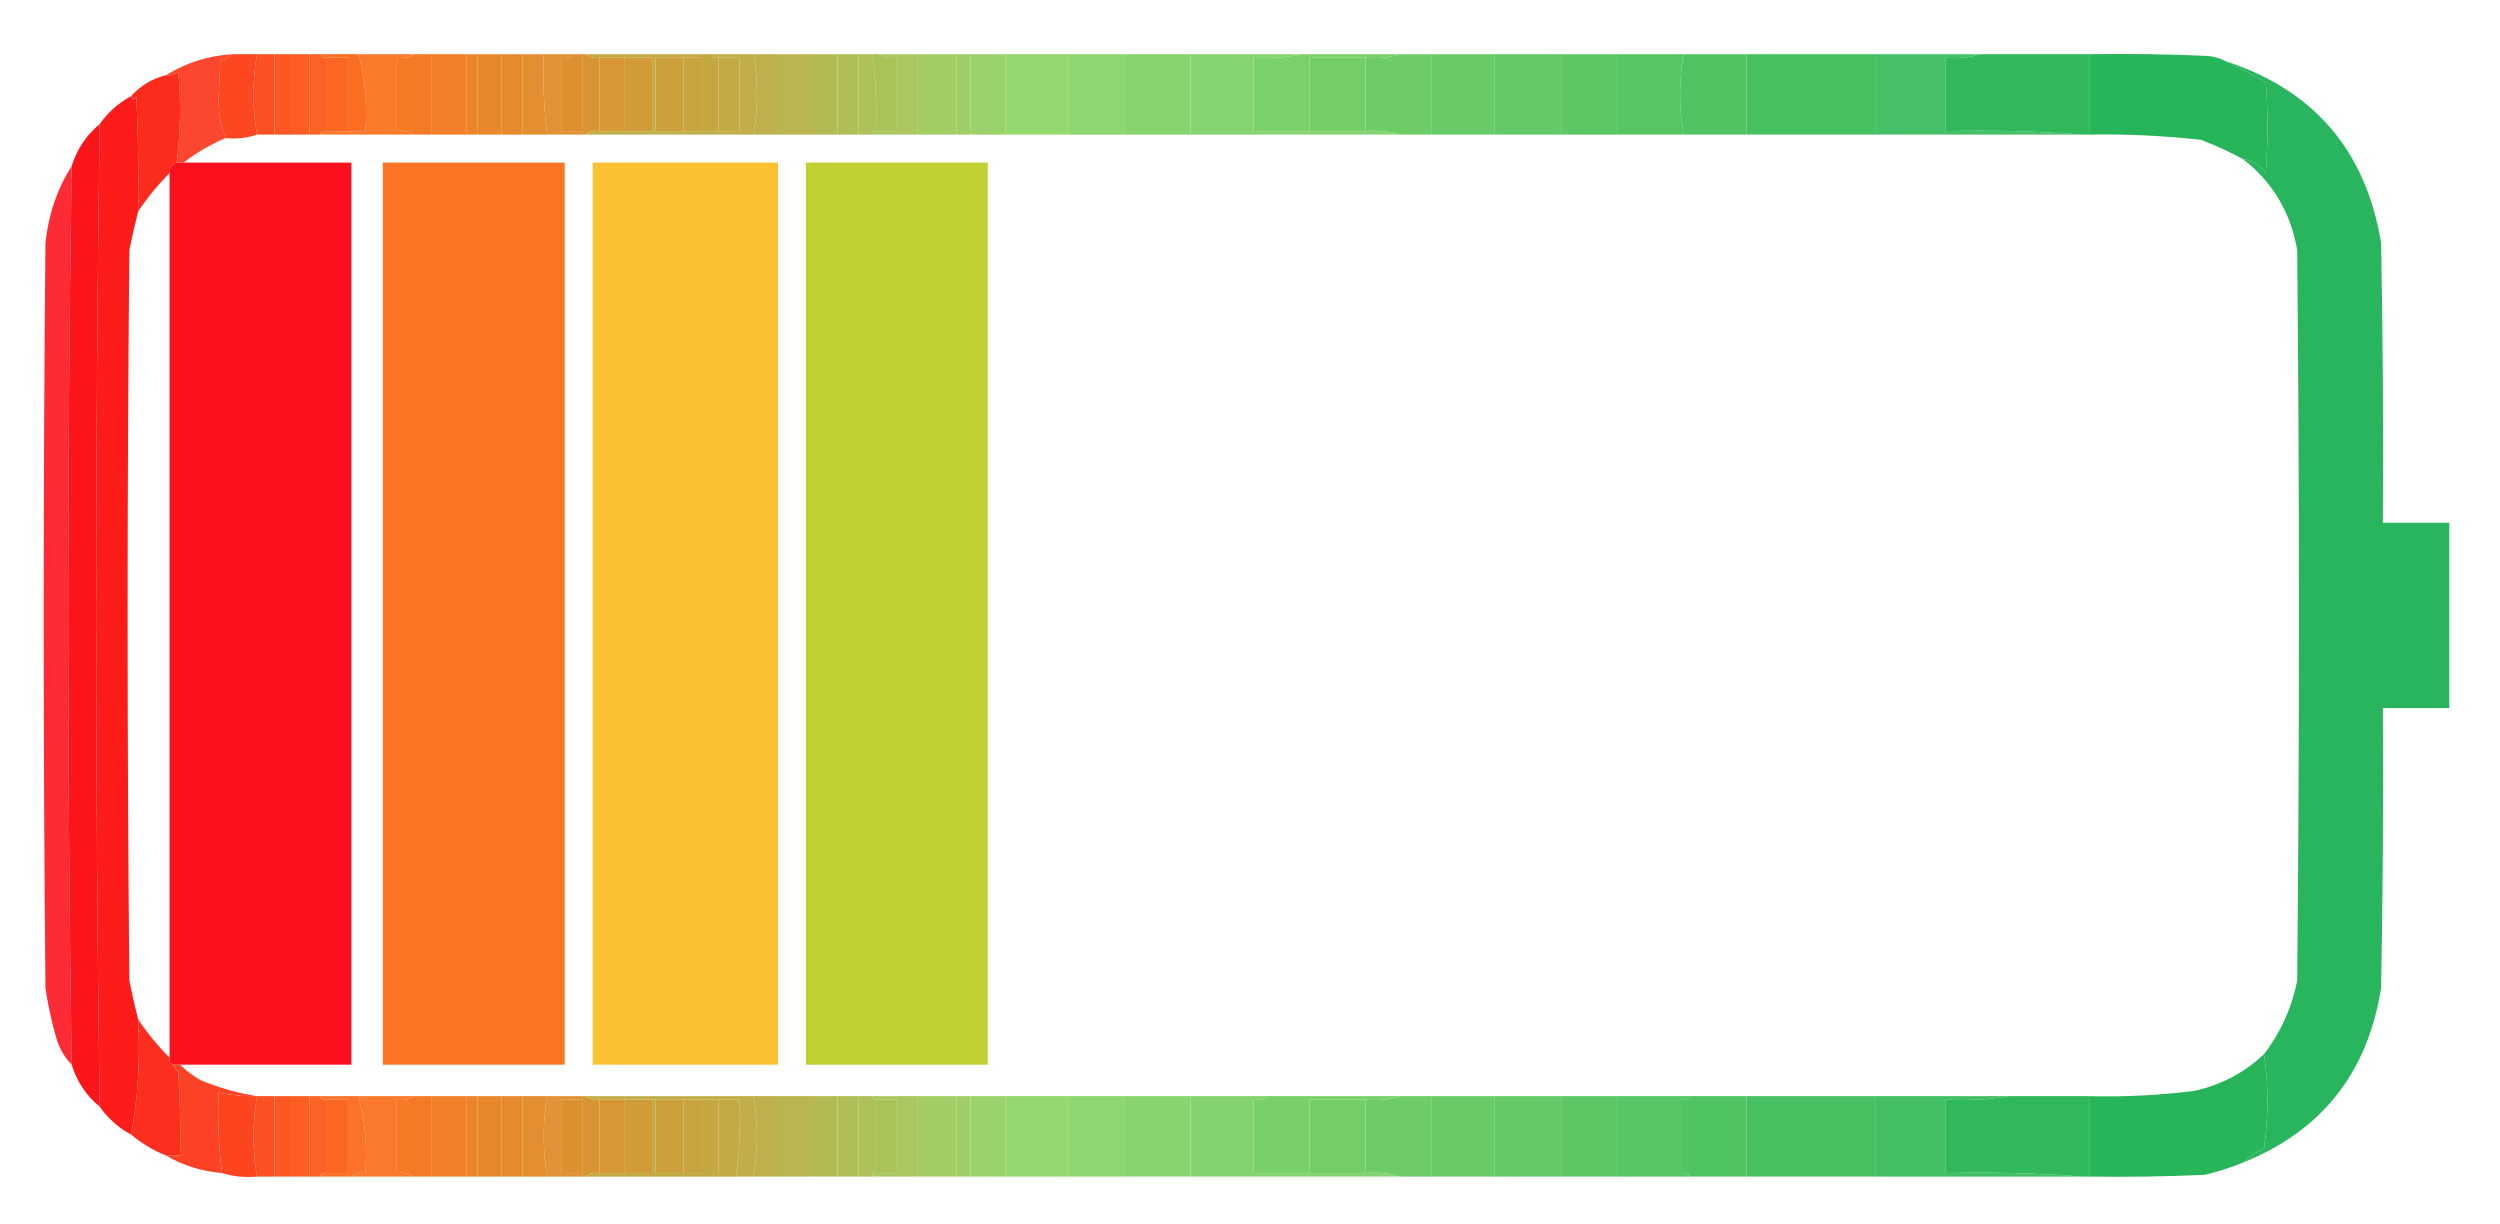
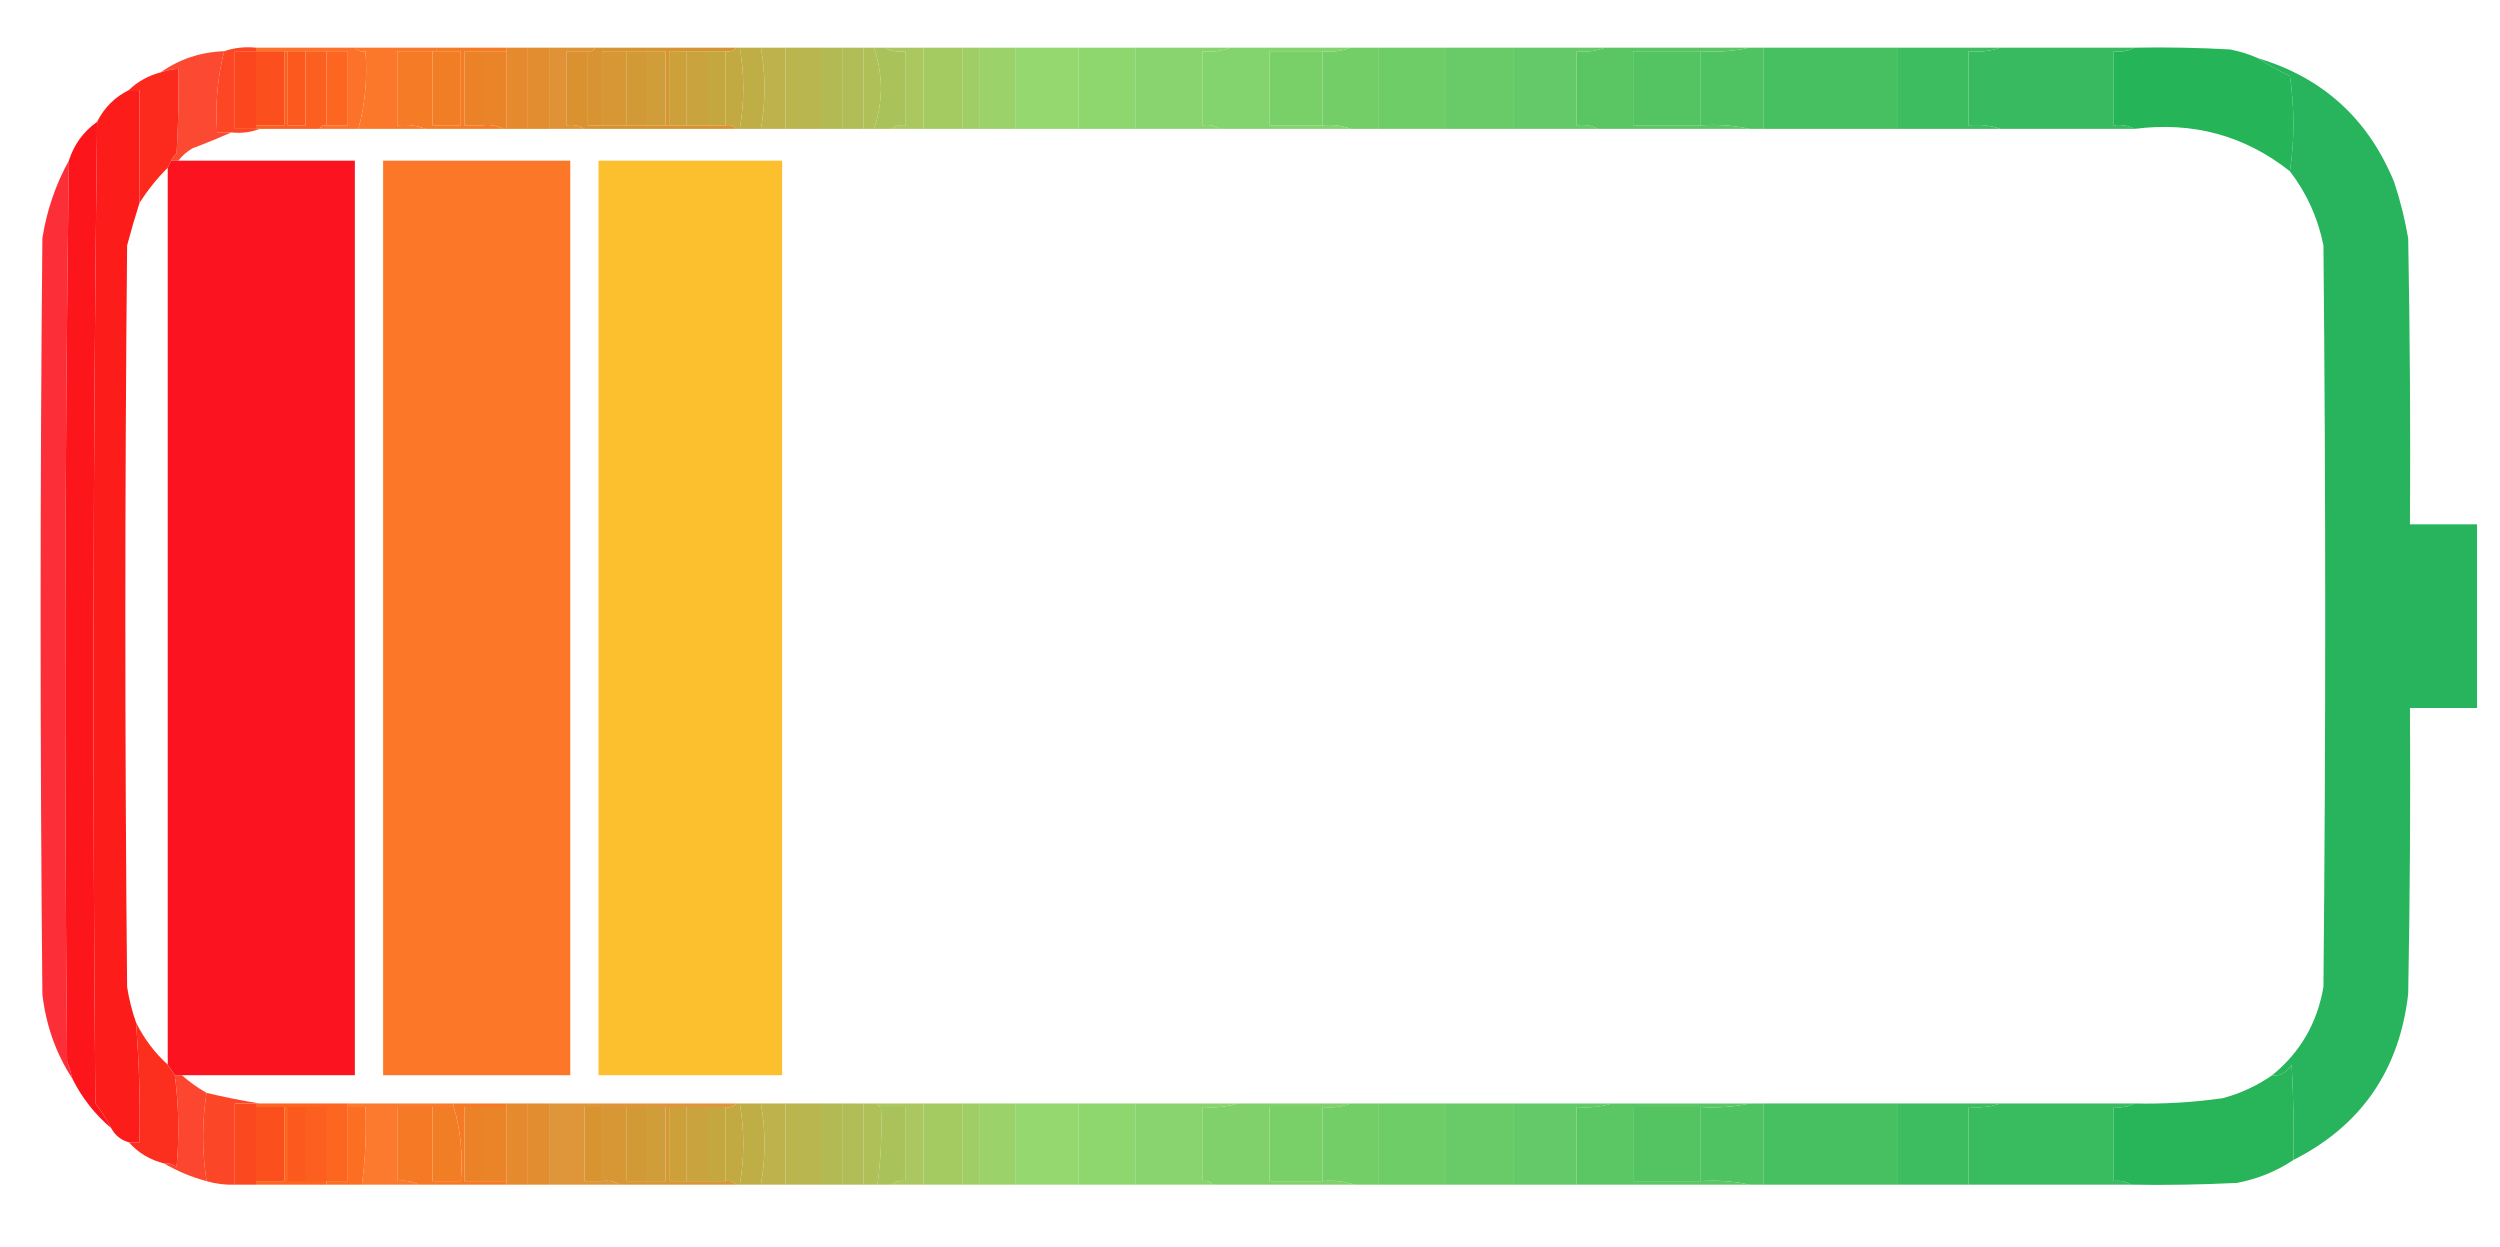
- <svg xmlns="http://www.w3.org/2000/svg" width="715" height="350" style="shape-rendering:geometricPrecision;text-rendering:geometricPrecision;image-rendering:optimizeQuality;fill-rule:evenodd;clip-rule:evenodd">
-   <path style="opacity:.915" fill="#fefffe" d="M713.5-.5h1v350h-1V-.5Z" />
-   <path style="opacity:.98" fill="#fc431d" d="M66.5 15.5h7a66.627 66.627 0 0 0 0 23c-2.787.977-5.787 1.31-9 1-1.322-3.268-1.989-6.935-2-11l.5-11a19.606 19.606 0 0 0 3.5-2Z" />
-   <path style="opacity:.982" fill="#fc4d1e" d="M73.5 15.5h5v23h-5a66.627 66.627 0 0 1 0-23Z" />
-   <path style="opacity:.979" fill="#fc541f" d="M78.5 15.5h5v23h-5v-23Z" />
-   <path style="opacity:.979" fill="#fc5a1f" d="M83.5 15.5h5v23h-5v-23Z" />
-   <path style="opacity:.987" fill="#fc6020" d="M88.5 15.5h3c.342.838 1.008 1.172 2 1v21c-.992-.172-1.658.162-2 1h-3v-23Z" />
-   <path style="opacity:.993" fill="#fc6d21" d="M91.5 15.5h11c1.91 7.056 2.576 14.389 2 22h-5v-21h-6c-.992.172-1.658-.162-2-1Z" />
-   <path style="opacity:.951" fill="#fb7322" d="M102.5 15.5h16c-1.419.951-3.085 1.285-5 1v21c1.915-.285 3.581.049 5 1h-27c.342-.838 1.008-1.172 2-1h11c.576-7.611-.09-14.944-2-22Z" />
-   <path style="opacity:.989" fill="#f67924" d="M118.5 15.5h5v23h-5c-1.419-.951-3.085-1.285-5-1v-21c1.915.285 3.581-.049 5-1Z" />
-   <path style="opacity:.979" fill="#f07e26" d="M123.5 15.5h10v23h-10v-23Z" />
-   <path style="opacity:.979" fill="#ec8227" d="M133.5 15.5h3v23h-3v-23Z" />
-   <path style="opacity:.979" fill="#e98528" d="M136.5 15.5h7v23h-7v-23Z" />
-   <path style="opacity:.979" fill="#e6882a" d="M143.5 15.5h6v23h-6v-23Z" />
-   <path style="opacity:.976" fill="#e28b2c" d="M149.5 15.5h6c-.299 7.753.034 15.42 1 23h-7v-23Z" />
-   <path style="opacity:.964" fill="#df8e2e" d="M155.5 15.5h9c-1.068.934-2.401 1.268-4 1v21h6v1h-10a139.201 139.201 0 0 1-1-23Z" />
-   <path style="opacity:.999" fill="#dc902f" d="M164.5 15.5h2v22h-6v-21c1.599.268 2.932-.066 4-1Z" />
-   <path style="opacity:.982" fill="#bfad45" d="M203.5 15.5h12a66.641 66.641 0 0 1 0 23h-48c1.068-.934 2.401-1.268 4-1h40v-21h-6c-.992.172-1.658-.162-2-1Z" />
-   <path style="opacity:.975" fill="#bcaf48" d="M215.5 15.5h7v23h-7a66.641 66.641 0 0 0 0-23Z" />
-   <path style="opacity:.979" fill="#b8b44c" d="M222.5 15.5h10v23h-10v-23Z" />
-   <path style="opacity:.979" fill="#b3b950" d="M232.5 15.5h7v23h-7v-23Z" />
-   <path style="opacity:.979" fill="#afbc53" d="M239.5 15.5h6v23h-6v-23Z" />
-   <path style="opacity:.979" fill="#acbf56" d="M245.5 15.5h4a127.773 127.773 0 0 1 1 22c-.667 0-1 .333-1 1h-4v-23Z" />
-   <path style="opacity:.999" fill="#a9c359" d="M249.5 15.5h2c1.419.951 3.085 1.285 5 1v21h-6c.297-7.42-.036-14.754-1-22Z" />
-   <path style="opacity:.958" fill="#a7c55b" d="M251.5 15.5h11v23h-13c0-.667.333-1 1-1h6v-21c-1.915.285-3.581-.049-5-1Z" />
-   <path style="opacity:.979" fill="#a1cb61" d="M262.5 15.5h11v23h-11v-23Z" />
-   <path style="opacity:.979" fill="#9dcd64" d="M273.5 15.5h4v23h-4v-23Z" />
-   <path style="opacity:.979" fill="#9ad167" d="M277.5 15.5h10v23h-10v-23Z" />
-   <path style="opacity:.979" fill="#93d76d" d="M287.5 15.5h18v23h-18v-23Z" />
-   <path style="opacity:.979" fill="#8cd56c" d="M305.5 15.5h16v23h-16v-23Z" />
-   <path style="opacity:.979" fill="#86d36b" d="M321.5 15.5h19v23h-19v-23Z" />
-   <path style="opacity:.948" fill="#80d16a" d="M340.5 15.5h32c-4.47.986-9.137 1.32-14 1v21h32c3.542-.313 6.875.02 10 1h-60v-23Z" />
-   <path style="opacity:.993" fill="#79d068" d="M372.5 15.5h28c-3.125.98-6.458 1.313-10 1h-16v21h-16v-21c4.863.32 9.53-.014 14-1Z" />
-   <path style="opacity:.989" fill="#6dcc66" d="M400.5 15.5h9v23h-9c-3.125-.98-6.458-1.313-10-1v-21c3.542.313 6.875-.02 10-1Z" />
-   <path style="opacity:.979" fill="#66ca65" d="M409.5 15.5h18v23h-18v-23Z" />
-   <path style="opacity:.979" fill="#60c864" d="M427.5 15.5h19v23h-19v-23Z" />
-   <path style="opacity:.979" fill="#5ac663" d="M446.5 15.5h16v23h-16v-23Z" />
-   <path style="opacity:.981" fill="#54c462" d="M462.5 15.5h19a66.641 66.641 0 0 0 0 23h-19v-23Z" />
-   <path style="opacity:.98" fill="#4ec260" d="M481.5 15.5h18v23h-18a66.641 66.641 0 0 1 0-23Z" />
-   <path style="opacity:.979" fill="#43bf5e" d="M499.5 15.5h37v23h-37v-23Z" />
-   <path style="opacity:.94" fill="#3abc5d" d="M536.5 15.5h30c-3.125.98-6.458 1.313-10 1v21a380.848 380.848 0 0 1 39 1h-59v-23Z" />
-   <path style="opacity:.998" fill="#30b85a" d="M566.5 15.5h31v23h-2a380.848 380.848 0 0 0-39-1v-21c3.542.313 6.875-.02 10-1Z" />
-   <path style="opacity:.985" fill="#23b457" d="M597.5 15.5c11.338-.166 22.672 0 34 .5 1.882.198 3.548.698 5 1.5a192.194 192.194 0 0 1 11.5 6c.667 8.667.667 17.333 0 26-1.638-2.234-3.805-3.567-6.5-4a97.937 97.937 0 0 0-12-5.5 245.903 245.903 0 0 0-32-1.5v-23Z" />
-   <path style="opacity:1" fill="#fc6620" d="M93.5 16.5h6v21h-6v-21Z" />
-   <path style="opacity:1" fill="#d89432" d="M166.5 15.5h1c1.068.934 2.401 1.268 4 1v21c-1.599-.268-2.932.066-4 1h-1v-23Z" />
-   <path style="opacity:1" fill="#d69734" d="M171.5 16.5h7v21h-7v-21Z" />
-   <path style="opacity:1" fill="#d19c38" d="M178.5 16.5h8v21h-8v-21Z" />
-   <path style="opacity:1" fill="#c5a740" d="M167.5 15.5h36c.342.838 1.008 1.172 2 1v21h-5v-21h-13v21h-1v-21h-15c-1.599.268-2.932-.066-4-1Z" />
-   <path style="opacity:1" fill="#c8a43e" d="M195.5 16.5h5v21h-5v-21Z" />
-   <path style="opacity:1" fill="#cca03b" d="M195.5 16.5v21h-8v-21h8Z" />
-   <path style="opacity:1" fill="#c2a942" d="M205.5 16.5h6v21h-6v-21Z" />
-   <path style="opacity:1" fill="#73ce67" d="M390.5 16.5v21h-16v-21h16Z" />
-   <path style="opacity:.918" fill="#fc371d" d="M66.5 15.5a19.606 19.606 0 0 1-3.5 2l-.5 11c.011 4.065.678 7.732 2 11a54.124 54.124 0 0 0-12 7h-2a116.518 116.518 0 0 0 .5-26c-1.011.837-2.178 1.17-3.5 1 5.736-3.577 12.07-5.577 19-6Z" />
-   <path style="opacity:.94" fill="#1bb054" d="M636.5 17.5c25.306 8.23 40.14 25.564 44.5 52 .5 26.665.667 53.331.5 80h19v53h-19c.167 26.669 0 53.335-.5 80-3.796 24.273-16.962 40.94-39.5 50 1.687-1.666 3.687-3 6-4 1.322-9.158 1.322-18.158 0-27 4.763-6.198 7.929-13.198 9.5-21 .667-69.667.667-139.333 0-209-1.879-10.779-7.046-19.445-15.5-26 2.695.433 4.862 1.766 6.5 4 .667-8.667.667-17.333 0-26a192.194 192.194 0 0 0-11.5-6Z" />
-   <path style="opacity:.994" fill="#fc2b1c" d="M50.5 46.5c-1.406.473-2.073 1.473-2 3a70.803 70.803 0 0 0-9 11c.166-11.005 0-22.005-.5-33-.69 1.238-1.19 1.238-1.5 0 2.661-3.002 5.995-5.002 10-6 1.322.17 2.489-.163 3.5-1 .802 8.745.636 17.412-.5 26Z" />
-   <path style="opacity:.999" fill="#fc1d1b" d="M37.5 27.5c.31 1.238.81 1.238 1.5 0 .5 10.995.666 21.995.5 33a207.038 207.038 0 0 0-2.5 11c-.667 69.667-.667 139.333 0 209 .737 3.707 1.57 7.373 2.5 11 .644 11.384-.023 22.384-2 33a25.907 25.907 0 0 1-9-8 9887.927 9887.927 0 0 1 0-281c2.4-3.403 5.4-6.07 9-8Z" />
-   <path style="opacity:.998" fill="#fc151a" d="M28.5 35.5a9887.927 9887.927 0 0 0 0 281c-3.836-3.178-6.502-7.178-8-12a8256.831 8256.831 0 0 1 0-257c1.498-4.822 4.164-8.822 8-12Z" />
-   <path style="opacity:.986" fill="#fb0d1b" d="M50.5 46.5h50v258h-51c-.838-.342-1.172-1.008-1-2v-253c-.073-1.527.594-2.527 2-3Z" />
-   <path style="opacity:.985" fill="#fc7321" d="M109.5 46.5h52v258h-52v-258Z" />
-   <path style="opacity:.967" fill="#fcbf2c" d="M169.5 46.5h53v258h-53v-258Z" />
-   <path style="opacity:.985" fill="#bfce30" d="M230.5 46.5h52v258h-52v-258Z" />
-   <path style="opacity:.881" fill="#fc0f1a" d="M20.5 47.5a8256.831 8256.831 0 0 0 0 257c-2.14-2.2-3.64-4.867-4.5-8a105.669 105.669 0 0 1-3-14c-.667-71-.667-142 0-213 .826-8.061 3.326-15.395 7.5-22Z" />
-   <path style="opacity:.989" fill="#fc2c1c" d="M39.5 291.5a70.808 70.808 0 0 0 9 11c-.172.992.162 1.658 1 2 .283.789.783 1.456 1.5 2 .5 7.993.666 15.993.5 24h-4a37.785 37.785 0 0 1-10-6c1.977-10.616 2.644-21.616 2-33Z" />
-   <path style="opacity:.955" fill="#fc391d" d="M49.5 304.5h2c1.753 1.723 3.753 3.223 6 4.5 5.283 2.15 10.616 3.65 16 4.5a49.367 49.367 0 0 1-11-1c-.299 7.753.034 15.42 1 23-5.8-.491-11.133-2.157-16-5h4c.166-8.007 0-16.007-.5-24-.717-.544-1.217-1.211-1.5-2Z" />
-   <path style="opacity:.995" fill="#fc431d" d="M73.5 313.5a66.627 66.627 0 0 0 0 23c-3.542.313-6.875-.021-10-1a139.232 139.232 0 0 1-1-23 49.367 49.367 0 0 0 11 1Z" />
-   <path style="opacity:.982" fill="#fc4d1e" d="M73.5 313.5h5v23h-5a66.627 66.627 0 0 1 0-23Z" />
-   <path style="opacity:.979" fill="#fc541f" d="M78.5 313.5h5v23h-5v-23Z" />
-   <path style="opacity:.979" fill="#fc5a1f" d="M83.5 313.5h5v23h-5v-23Z" />
-   <path style="opacity:.987" fill="#fc6020" d="M88.5 313.5h3c.342.838 1.008 1.172 2 1v21c-.992-.172-1.658.162-2 1h-3v-23Z" />
-   <path style="opacity:.964" fill="#fc6d21" d="M91.5 313.5h11c1.91 7.056 2.576 14.389 2 22-1.599-.268-2.932.066-4 1h-9c.342-.838 1.008-1.172 2-1h6v-21h-6c-.992.172-1.658-.162-2-1Z" />
-   <path style="opacity:.957" fill="#fb7322" d="M102.5 313.5h16c-1.419.951-3.085 1.284-5 1v21c1.915-.284 3.581.049 5 1h-18c1.068-.934 2.401-1.268 4-1 .576-7.611-.09-14.944-2-22Z" />
-   <path style="opacity:.989" fill="#f67924" d="M118.5 313.5h5v23h-5c-1.419-.951-3.085-1.284-5-1v-21c1.915.284 3.581-.049 5-1Z" />
-   <path style="opacity:.979" fill="#f07e26" d="M123.5 313.5h10v23h-10v-23Z" />
-   <path style="opacity:.979" fill="#ec8227" d="M133.5 313.5h3v23h-3v-23Z" />
-   <path style="opacity:.979" fill="#e98528" d="M136.5 313.5h7v23h-7v-23Z" />
-   <path style="opacity:.979" fill="#e6882a" d="M143.5 313.5h6v23h-6v-23Z" />
-   <path style="opacity:.975" fill="#e28b2c" d="M149.5 313.5h7a66.641 66.641 0 0 0 0 23h-7v-23Z" />
-   <path style="opacity:.96" fill="#df8e2e" d="M156.5 313.5h10v1h-6v21h6v1h-10a66.641 66.641 0 0 1 0-23Z" />
-   <path style="opacity:.971" fill="#c0ac44" d="M167.5 313.5h48a66.641 66.641 0 0 1 0 23h-5a127.773 127.773 0 0 0 1-22h-40c-1.599.268-2.932-.066-4-1Z" />
-   <path style="opacity:.975" fill="#bcaf48" d="M215.5 313.5h7v23h-7a66.641 66.641 0 0 0 0-23Z" />
-   <path style="opacity:.979" fill="#b8b44c" d="M222.5 313.5h10v23h-10v-23Z" />
-   <path style="opacity:.979" fill="#b3b950" d="M232.5 313.5h7v23h-7v-23Z" />
-   <path style="opacity:.979" fill="#afbc53" d="M239.5 313.5h6v23h-6v-23Z" />
-   <path style="opacity:.979" fill="#acbf56" d="M245.5 313.5h4c0 .667.333 1 1 1v21c-.667 0-1 .333-1 1h-4v-23Z" />
-   <path style="opacity:.958" fill="#a7c55b" d="M249.5 313.5h13v23h-13c0-.667.333-1 1-1h6v-21h-6c-.667 0-1-.333-1-1Z" />
-   <path style="opacity:.979" fill="#a1cb61" d="M262.5 313.5h11v23h-11v-23Z" />
-   <path style="opacity:.979" fill="#9dcd64" d="M273.5 313.5h4v23h-4v-23Z" />
-   <path style="opacity:.979" fill="#9ad167" d="M277.5 313.5h10v23h-10v-23Z" />
-   <path style="opacity:.979" fill="#93d76d" d="M287.5 313.5h18v23h-18v-23Z" />
-   <path style="opacity:.979" fill="#8cd56c" d="M305.5 313.5h16v23h-16v-23Z" />
-   <path style="opacity:.979" fill="#86d36b" d="M321.5 313.5h19v23h-19v-23Z" />
-   <path style="opacity:.957" fill="#80d16a" d="M340.5 313.5h22c-1.068.934-2.401 1.268-4 1v21h32c3.542-.313 6.875.021 10 1h-60v-23Z" />
-   <path style="opacity:.989" fill="#6dcc66" d="M400.5 313.5h9v23h-9c-3.125-.979-6.458-1.313-10-1v-21c3.542.313 6.875-.021 10-1Z" />
-   <path style="opacity:.979" fill="#66ca65" d="M409.5 313.5h18v23h-18v-23Z" />
-   <path style="opacity:.979" fill="#60c864" d="M427.5 313.5h19v23h-19v-23Z" />
-   <path style="opacity:.979" fill="#5ac663" d="M446.5 313.5h16v23h-16v-23Z" />
-   <path style="opacity:.976" fill="#54c462" d="M462.5 313.5h21c-.709.904-1.709 1.237-3 1v21c1.291-.237 2.291.096 3 1h-21v-23Z" />
-   <path style="opacity:.982" fill="#4dc260" d="M483.5 313.5h16v23h-16c-.709-.904-1.709-1.237-3-1v-21c1.291.237 2.291-.096 3-1Z" />
-   <path style="opacity:.979" fill="#43bf5e" d="M499.5 313.5h37v23h-37v-23Z" />
-   <path style="opacity:.958" fill="#3abc5d" d="M536.5 313.5h38c-5.81.99-11.81 1.323-18 1v21a380.934 380.934 0 0 1 39 1h-59v-23Z" />
-   <path style="opacity:.998" fill="#30b85a" d="M574.5 313.5h23v23h-2a380.934 380.934 0 0 0-39-1v-21c6.19.323 12.19-.01 18-1Z" />
-   <path style="opacity:.981" fill="#25b457" d="M647.5 301.5c1.322 8.842 1.322 17.842 0 27-2.313 1-4.313 2.334-6 4-3.461 1.43-7.128 2.596-11 3.5-10.995.5-21.995.667-33 .5v-23a198.903 198.903 0 0 0 30-1.5c7.705-1.684 14.372-5.184 20-10.5Z" />
-   <path style="opacity:1" fill="#fc6620" d="M93.5 314.5h6v21h-6v-21Z" />
-   <path style="opacity:1" fill="#dc9130" d="M166.5 314.5v21h-6v-21h6Z" />
-   <path style="opacity:1" fill="#d89432" d="M166.5 313.5h1c1.068.934 2.401 1.268 4 1v21c-1.599-.268-2.932.066-4 1h-1v-23Z" />
-   <path style="opacity:1" fill="#d69734" d="M171.5 314.5h7v21h-7v-21Z" />
-   <path style="opacity:1" fill="#d19c38" d="M178.5 314.5h8v21h-8v-21Z" />
-   <path style="opacity:1" fill="#c2a942" d="M186.5 314.5h1v21h18v-21h6c.297 7.42-.036 14.754-1 22h-43c1.068-.934 2.401-1.268 4-1h15v-21Z" />
-   <path style="opacity:1" fill="#c5a740" d="M200.5 314.5h5v21h-5v-21Z" />
-   <path style="opacity:1" fill="#c8a43e" d="M195.5 314.5h5v21h-5v-21Z" />
-   <path style="opacity:1" fill="#cca03b" d="M187.5 314.5h8v21h-8v-21Z" />
-   <path style="opacity:1" fill="#a9c359" d="M250.5 314.5h6v21h-6v-21Z" />
-   <path style="opacity:1" fill="#79d068" d="M362.5 313.5h38c-3.125.979-6.458 1.313-10 1h-16v21h-16v-21c1.599.268 2.932-.066 4-1Z" />
-   <path style="opacity:1" fill="#73ce67" d="M390.5 314.5v21h-16v-21h16Z" />
+ <svg xmlns="http://www.w3.org/2000/svg" width="708" height="353" style="shape-rendering:geometricPrecision;text-rendering:geometricPrecision;image-rendering:optimizeQuality;fill-rule:evenodd;clip-rule:evenodd">
+   <path style="opacity:.965" fill="#fc401d" d="M72.5 13.5v1h-6v22h7c-2.448.973-5.115 1.306-8 1h-4c-.58-7.942.086-15.608 2-23 2.787-.977 5.787-1.31 9-1Z" />
+   <path style="opacity:.956" fill="#fc6c21" d="M72.5 14.5v-1h28c.709.904 1.709 1.237 3 1 .576 7.611-.09 14.944-2 22h-11c.342-.838 1.008-1.172 2-1h6v-21h-26Z" />
+   <path style="opacity:.96" fill="#fb7322" d="M100.5 13.5h23v1h-11v21c2.885-.306 5.552.027 8 1h-19c1.91-7.056 2.576-14.389 2-22-1.291.237-2.291-.096-3-1Z" />
+   <path style="opacity:.982" fill="#e5882a" d="M143.5 13.5h6v23h-6v-23Z" />
+   <path style="opacity:.982" fill="#e28b2c" d="M149.5 13.5h6v23h-6v-23Z" />
+   <path style="opacity:.96" fill="#de8e2e" d="M155.5 13.5h13c-.342.838-1.008 1.172-2 1h-6v21c1.915-.285 3.581.049 5 1h-10v-23Z" />
+   <path style="opacity:.993" fill="#bfad45" d="M209.5 13.5h6a66.641 66.641 0 0 1 0 23h-6a66.641 66.641 0 0 0 0-23Z" />
+   <path style="opacity:.979" fill="#bcb048" d="M215.5 13.5h7v23h-7a66.641 66.641 0 0 0 0-23Z" />
+   <path style="opacity:.982" fill="#b8b44c" d="M222.5 13.5h10v23h-10v-23Z" />
+   <path style="opacity:.982" fill="#b3b950" d="M232.5 13.5h6v23h-6v-23Z" />
+   <path style="opacity:.982" fill="#b0bc53" d="M238.5 13.5h6v23h-6v-23Z" />
+   <path style="opacity:.989" fill="#adbf56" d="M244.5 13.5h3c1.257 3.575 1.924 7.409 2 11.5-.076 4.091-.743 7.925-2 11.5h-3v-23Z" />
+   <path style="opacity:.965" fill="#a7c55b" d="M250.5 13.5h11v23h-9c1.068-.934 2.401-1.268 4-1v-21c-2.235.295-4.235-.039-6-1Z" />
+   <path style="opacity:.982" fill="#a2ca60" d="M261.5 13.5h11v23h-11v-23Z" />
+   <path style="opacity:.982" fill="#9dcd64" d="M272.5 13.5h5v23h-5v-23Z" />
+   <path style="opacity:.982" fill="#99d167" d="M277.5 13.5h10v23h-10v-23Z" />
+   <path style="opacity:.982" fill="#93d76d" d="M287.5 13.5h18v23h-18v-23Z" />
+   <path style="opacity:.982" fill="#8cd56c" d="M305.5 13.5h16v23h-16v-23Z" />
+   <path style="opacity:.974" fill="#86d36b" d="M321.5 13.5h27c-2.448.973-5.115 1.306-8 1v21c1.915-.285 3.581.049 5 1h-24v-23Z" />
+   <path style="opacity:.972" fill="#80d26a" d="M348.5 13.5h34c-2.448.973-5.115 1.306-8 1h-15v21h15c2.885-.306 5.552.027 8 1h-37c-1.419-.951-3.085-1.285-5-1v-21c2.885.306 5.552-.027 8-1Z" />
+   <path style="opacity:.982" fill="#6dcc66" d="M390.5 13.5h19v23h-19v-23Z" />
+   <path style="opacity:.982" fill="#66ca65" d="M409.5 13.5h19v23h-19v-23Z" />
+   <path style="opacity:.975" fill="#60c864" d="M428.5 13.5h26c-2.448.973-5.115 1.306-8 1v21c2.235-.295 4.235.039 6 1h-24v-23Z" />
+   <path style="opacity:.996" fill="#4ec260" d="M495.5 13.5h4v23h-4c-4.47-.986-9.137-1.32-14-1v-21c4.863.32 9.53-.014 14-1Z" />
+   <path style="opacity:.982" fill="#43bf5e" d="M499.5 13.5h38v23h-38v-23Z" />
+   <path style="opacity:.982" fill="#3abc5d" d="M537.5 13.5h29c-2.787.977-5.787 1.31-9 1v21c3.213-.31 6.213.023 9 1h-29v-23Z" />
+   <path style="opacity:.966" fill="#32b95b" d="M566.5 13.5h38c-1.765.961-3.765 1.295-6 1v21c2.235-.295 4.235.039 6 1h-38c-2.787-.977-5.787-1.31-9-1v-21c3.213.31 6.213-.023 9-1Z" />
+   <path style="opacity:.989" fill="#23b457" d="M604.5 13.5c9.006-.166 18.006 0 27 .5 2.879.546 5.546 1.38 8 2.5a57.816 57.816 0 0 0 9 5c1.322 9.158 1.322 18.158 0 27-12.81-10.125-27.477-14.125-44-12-1.765-.961-3.765-1.295-6-1v-21c2.235.295 4.235-.039 6-1Z" />
+   <path style="opacity:.997" fill="#fc471e" d="M72.5 14.5v22h-6v-22h6Z" />
+   <path style="opacity:1" fill="#fc4f1e" d="M72.5 14.5h8v21h-8v-21Z" />
+   <path style="opacity:1" fill="#fc6020" d="M80.5 14.5h1v21h5v-21h6v21c-.992-.172-1.658.162-2 1h-18v-1h8v-21Z" />
+   <path style="opacity:1" fill="#fc591f" d="M81.5 14.5h5v21h-5v-21Z" />
+   <path style="opacity:1" fill="#fc6620" d="M92.5 14.5h6v21h-6v-21Z" />
+   <path style="opacity:.987" fill="#f67924" d="M123.5 14.5v-1h20v1h-12v21h5c2.235-.295 4.235.039 6 1h-22c-2.448-.973-5.115-1.306-8-1v-21h10v21h8v-21h-7Z" />
+   <path style="opacity:1" fill="#f17e25" d="M122.5 14.5h8v21h-8v-21Z" />
+   <path style="opacity:1" fill="#ec8227" d="M136.5 14.5v21h-5v-21h5Z" />
+   <path style="opacity:1" fill="#e98528" d="M136.5 14.5h7v22h-1c-1.765-.961-3.765-1.295-6-1v-21Z" />
+   <path style="opacity:1" fill="#da9230" d="M166.5 14.5v21h39c1.291-.237 2.291.096 3 1h-43c-1.419-.951-3.085-1.285-5-1v-21h6Z" />
+   <path style="opacity:1" fill="#d89432" d="M168.5 13.5h40c-.709.904-1.709 1.237-3 1h-16v21h-1v-21h-18v21h-4v-21c.992.172 1.658-.162 2-1Z" />
+   <path style="opacity:1" fill="#d69734" d="M177.5 14.5v21h-7v-21h7Z" />
+   <path style="opacity:1" fill="#d29a37" d="M177.5 14.5h6v21h-6v-21Z" />
+   <path style="opacity:1" fill="#cf9d39" d="M183.5 14.5h5v21h-5v-21Z" />
+   <path style="opacity:1" fill="#cca13b" d="M194.5 14.5v21h-5v-21h5Z" />
+   <path style="opacity:1" fill="#c9a33d" d="M194.5 14.5h6v21h-6v-21Z" />
+   <path style="opacity:1" fill="#c5a740" d="M200.5 14.5h5v21h-5v-21Z" />
+   <path style="opacity:1" fill="#c2a942" d="M208.5 13.5h1a66.641 66.641 0 0 1 0 23h-1c-.709-.904-1.709-1.237-3-1v-21c1.291.237 2.291-.096 3-1Z" />
+   <path style="opacity:.996" fill="#a9c259" d="M247.5 13.5h3c1.765.961 3.765 1.295 6 1v21c-1.599-.268-2.932.066-4 1h-5c1.257-3.575 1.924-7.409 2-11.5-.076-4.091-.743-7.925-2-11.5Z" />
+   <path style="opacity:1" fill="#79d068" d="M374.5 14.5v21h-15v-21h15Z" />
+   <path style="opacity:1" fill="#74ce67" d="M382.5 13.5h8v23h-8c-2.448-.973-5.115-1.306-8-1v-21c2.885.306 5.552-.027 8-1Z" />
+   <path style="opacity:1" fill="#5ac663" d="M454.5 13.5h41c-4.47.986-9.137 1.32-14 1h-19v21h19c4.863-.32 9.53.014 14 1h-43c-1.765-.961-3.765-1.295-6-1v-21c2.885.306 5.552-.027 8-1Z" />
+   <path style="opacity:1" fill="#54c462" d="M481.5 14.5v21h-19v-21h19Z" />
+   <path style="opacity:.904" fill="#fb371c" d="M63.5 14.5c-1.914 7.392-2.58 15.058-2 23h4a197.192 197.192 0 0 1-11 4.5c-1.593.949-2.926 2.115-4 3.5h-2c.283-.79.783-1.456 1.5-2 .5-7.993.666-15.993.5-24a20.677 20.677 0 0 0-5 1c5.286-3.762 11.286-5.762 18-6Z" />
+   <path style="opacity:.946" fill="#1bb054" d="M639.5 16.5c18.333 5.494 31.166 17.16 38.5 35a107.19 107.19 0 0 1 4 16c.5 26.998.667 53.998.5 81h19v52h-19c.167 27.002 0 54.002-.5 81-2.51 21.637-13.343 37.304-32.5 47 .166-9.006 0-18.006-.5-27-1.562 2.361-3.395 3.361-5.5 3 7.915-6.445 12.749-14.778 14.5-25 .667-70 .667-140 0-210-1.564-7.79-4.731-14.79-9.5-21 1.322-8.842 1.322-17.842 0-27a57.816 57.816 0 0 1-9-5Z" />
+   <path style="opacity:.998" fill="#fc2a1c" d="m48.5 45.5-1 2a57.488 57.488 0 0 0-8 10v-32h-3c2.508-2.424 5.508-4.09 9-5a20.677 20.677 0 0 1 5-1c.166 8.007 0 16.007-.5 24-.717.544-1.217 1.21-1.5 2Z" />
+   <path style="opacity:.999" fill="#fc1d1b" d="M36.5 25.5h3v32a250.246 250.246 0 0 0-3.5 12c-.667 70-.667 140 0 210a56.494 56.494 0 0 0 2.5 10 334.207 334.207 0 0 1 1 34h-3c-2.254-.624-3.92-1.957-5-4a43.87 43.87 0 0 0-4.5-7c-.828-92.707-.662-185.374.5-278 2-4 5-7 9-9Z" />
+   <path style="opacity:.998" fill="#fc151b" d="M27.5 34.5a12945.532 12945.532 0 0 0-.5 278 43.87 43.87 0 0 1 4.5 7c-4.62-3.901-8.287-8.568-11-14a42.584 42.584 0 0 0-1.5-5c-.823-85.021-.656-170.021.5-255 1.446-4.56 4.113-8.228 8-11Z" />
+   <path style="opacity:.865" fill="#fc0f1a" d="M19.5 45.5a10955.247 10955.247 0 0 0-.5 255 42.584 42.584 0 0 1 1.5 5c-4.678-7.193-7.512-15.193-8.5-24-.667-71.333-.667-142.667 0-214 1.234-7.87 3.734-15.204 7.5-22Z" />
+   <path style="opacity:.97" fill="#fb0d1a" d="M48.5 45.5h52v259h-51l-2-3v-254l1-2Z" />
+   <path style="opacity:.969" fill="#fc7321" d="M108.5 45.5h53v259h-53v-259Z" />
+   <path style="opacity:.988" fill="#fcbf2c" d="M169.5 45.5h52v259h-52v-259Z" />
+   <path style="opacity:.99" fill="#fc2d1c" d="M38.5 289.5a39.617 39.617 0 0 0 9 12l2 3a116.517 116.517 0 0 1 .5 26c-1.011-.837-2.178-1.17-3.5-1-4.005-.998-7.339-2.998-10-6h3a334.207 334.207 0 0 0-1-34Z" />
+   <path style="opacity:.912" fill="#fc351c" d="M49.5 304.5h2a40.935 40.935 0 0 0 7 5c-1.314 8.235-1.314 16.568 0 25-4.297-1.155-8.297-2.821-12-5 1.322-.17 2.489.163 3.5 1 .802-8.745.636-17.412-.5-26Z" />
+   <path style="opacity:.953" fill="#fc3d1d" d="M58.5 309.5a194.686 194.686 0 0 0 15 3h-7v23a24.93 24.93 0 0 1-8-1c-1.314-8.432-1.314-16.765 0-25Z" />
+   <path style="opacity:.994" fill="#fc471d" d="M72.5 312.5v23h-6v-23h6Z" />
+   <path style="opacity:.949" fill="#fb7322" d="M98.5 313.5v-1h30v1h-16v21c2.235-.295 4.235.039 6 1h-16a127.773 127.773 0 0 0 1-22h-5Z" />
+   <path style="opacity:.982" fill="#e5882a" d="M143.5 312.5h6v23h-6v-23Z" />
+   <path style="opacity:.982" fill="#e28b2c" d="M149.5 312.5h6v23h-6v-23Z" />
+   <path style="opacity:.948" fill="#dd8f2f" d="M155.5 312.5h53c-.709.904-1.709 1.237-3 1h-40v21h5c1.915-.284 3.581.049 5 1h-20v-23Z" />
+   <path style="opacity:.994" fill="#bfad45" d="M209.5 312.5h6a66.641 66.641 0 0 1 0 23h-6a66.641 66.641 0 0 0 0-23Z" />
+   <path style="opacity:.979" fill="#bcb048" d="M215.5 312.5h7v23h-7a66.641 66.641 0 0 0 0-23Z" />
+   <path style="opacity:.982" fill="#b8b44c" d="M222.5 312.5h10v23h-10v-23Z" />
+   <path style="opacity:.982" fill="#b3b950" d="M232.5 312.5h6v23h-6v-23Z" />
+   <path style="opacity:.982" fill="#b0bc53" d="M238.5 312.5h6v23h-6v-23Z" />
+   <path style="opacity:.989" fill="#adbf56" d="M244.5 312.5h4c0 .667.333 1 1 1 .297 7.42-.036 14.754-1 22h-4v-23Z" />
+   <path style="opacity:.958" fill="#a7c55b" d="M248.5 312.5h13v23h-9c1.068-.934 2.401-1.268 4-1v-21h-7c-.667 0-1-.333-1-1Z" />
+   <path style="opacity:.982" fill="#a2ca60" d="M261.5 312.5h11v23h-11v-23Z" />
+   <path style="opacity:.982" fill="#9dcd64" d="M272.5 312.5h5v23h-5v-23Z" />
+   <path style="opacity:.982" fill="#99d167" d="M277.5 312.5h10v23h-10v-23Z" />
+   <path style="opacity:.982" fill="#93d76d" d="M287.5 312.5h18v23h-18v-23Z" />
+   <path style="opacity:.982" fill="#8cd56c" d="M305.5 312.5h16v23h-16v-23Z" />
+   <path style="opacity:.972" fill="#86d36b" d="M321.5 312.5h29c-3.125.979-6.458 1.313-10 1v21c1.291-.237 2.291.096 3 1h-22v-23Z" />
+   <path style="opacity:.982" fill="#6dcc66" d="M390.5 312.5h19v23h-19v-23Z" />
+   <path style="opacity:.982" fill="#66ca65" d="M409.5 312.5h19v23h-19v-23Z" />
+   <path style="opacity:.973" fill="#60c864" d="M428.5 312.5h28c-3.125.979-6.458 1.313-10 1v22h-18v-23Z" />
+   <path style="opacity:.996" fill="#4ec260" d="M495.5 312.5h4v23h-4c-4.47-.986-9.137-1.319-14-1v-21c4.863.319 9.53-.014 14-1Z" />
+   <path style="opacity:.982" fill="#43bf5e" d="M499.5 312.5h38v23h-38v-23Z" />
+   <path style="opacity:.982" fill="#3abc5d" d="M537.5 312.5h29c-2.787.977-5.787 1.31-9 1v22h-20v-23Z" />
+   <path style="opacity:.966" fill="#33b95b" d="M566.5 312.5h38c-1.765.961-3.765 1.295-6 1v21c1.915-.284 3.581.049 5 1h-46v-22c3.213.31 6.213-.023 9-1Z" />
+   <path style="opacity:.983" fill="#25b457" d="M649.5 328.5c-4.803 3.218-10.136 5.385-16 6.5-9.994.5-19.994.666-30 .5-1.419-.951-3.085-1.284-5-1v-21c2.235.295 4.235-.039 6-1 8.375.184 16.708-.316 25-1.5 5.074-1.371 9.74-3.538 14-6.5 2.105.361 3.938-.639 5.5-3 .5 8.994.666 17.994.5 27Z" />
+   <path style="opacity:1" fill="#fc4f1e" d="M72.5 313.5h8v21h-8v-21Z" />
+   <path style="opacity:1" fill="#fc6620" d="M72.5 313.5v-1h26v22h-6v1h-20v-1h8v-21h-8Z" />
+   <path style="opacity:1" fill="#fc5f20" d="M86.5 313.5h6v21h-6v-21Z" />
+   <path style="opacity:1" fill="#fc591f" d="M86.5 313.5v21h-5v-21h5Z" />
+   <path style="opacity:.995" fill="#fc6d21" d="M98.5 313.5h5c.297 7.42-.036 14.754-1 22h-10v-1h6v-21Z" />
+   <path style="opacity:.994" fill="#f67924" d="M128.5 313.5v-1h15v1h-12v21h12v1h-25c-1.765-.961-3.765-1.295-6-1v-21h10v21h8c.628-7.413-.039-14.413-2-21Z" />
+   <path style="opacity:1" fill="#f17e25" d="M122.5 313.5h6c1.961 6.587 2.628 13.587 2 21h-8v-21Z" />
+   <path style="opacity:1" fill="#ec8227" d="M136.5 313.5v21h-5v-21h5Z" />
+   <path style="opacity:1" fill="#e98528" d="M136.5 313.5h7v21h-7v-21Z" />
+   <path style="opacity:1" fill="#d89431" d="M170.5 313.5v21h-5v-21h5Z" />
+   <path style="opacity:1" fill="#d69734" d="M170.5 313.5h7v21h11v-21h1v21h16c1.291-.237 2.291.096 3 1h-33c-1.419-.951-3.085-1.284-5-1v-21Z" />
+   <path style="opacity:1" fill="#d29a37" d="M177.5 313.5h6v21h-6v-21Z" />
+   <path style="opacity:1" fill="#cf9d39" d="M183.5 313.5h5v21h-5v-21Z" />
+   <path style="opacity:1" fill="#cca13b" d="M189.5 313.5h5v21h-5v-21Z" />
+   <path style="opacity:1" fill="#c9a33d" d="M194.5 313.5h6v21h-6v-21Z" />
+   <path style="opacity:1" fill="#c5a740" d="M200.5 313.5h5v21h-5v-21Z" />
+   <path style="opacity:1" fill="#c2a942" d="M208.5 312.5h1a66.641 66.641 0 0 1 0 23h-1c-.709-.904-1.709-1.237-3-1v-21c1.291.237 2.291-.096 3-1Z" />
+   <path style="opacity:.998" fill="#a9c259" d="M249.5 313.5h7v21c-1.599-.268-2.932.066-4 1h-4a127.773 127.773 0 0 0 1-22Z" />
+   <path style="opacity:.991" fill="#7fd16a" d="M350.5 312.5h32c-2.448.973-5.115 1.306-8 1h-15v21h15c3.213-.31 6.213.023 9 1h-40c-.709-.904-1.709-1.237-3-1v-21c3.542.313 6.875-.021 10-1Z" />
+   <path style="opacity:1" fill="#79d068" d="M374.5 313.5v21h-15v-21h15Z" />
+   <path style="opacity:1" fill="#74ce67" d="M382.5 312.5h8v23h-7c-2.787-.977-5.787-1.31-9-1v-21c2.885.306 5.552-.027 8-1Z" />
+   <path style="opacity:.993" fill="#5ac663" d="M456.5 312.5h39c-4.47.986-9.137 1.319-14 1h-19v21h19c4.863-.319 9.53.014 14 1h-49v-22c3.542.313 6.875-.021 10-1Z" />
+   <path style="opacity:1" fill="#54c462" d="M481.5 313.5v21h-19v-21h19Z" />
</svg>
